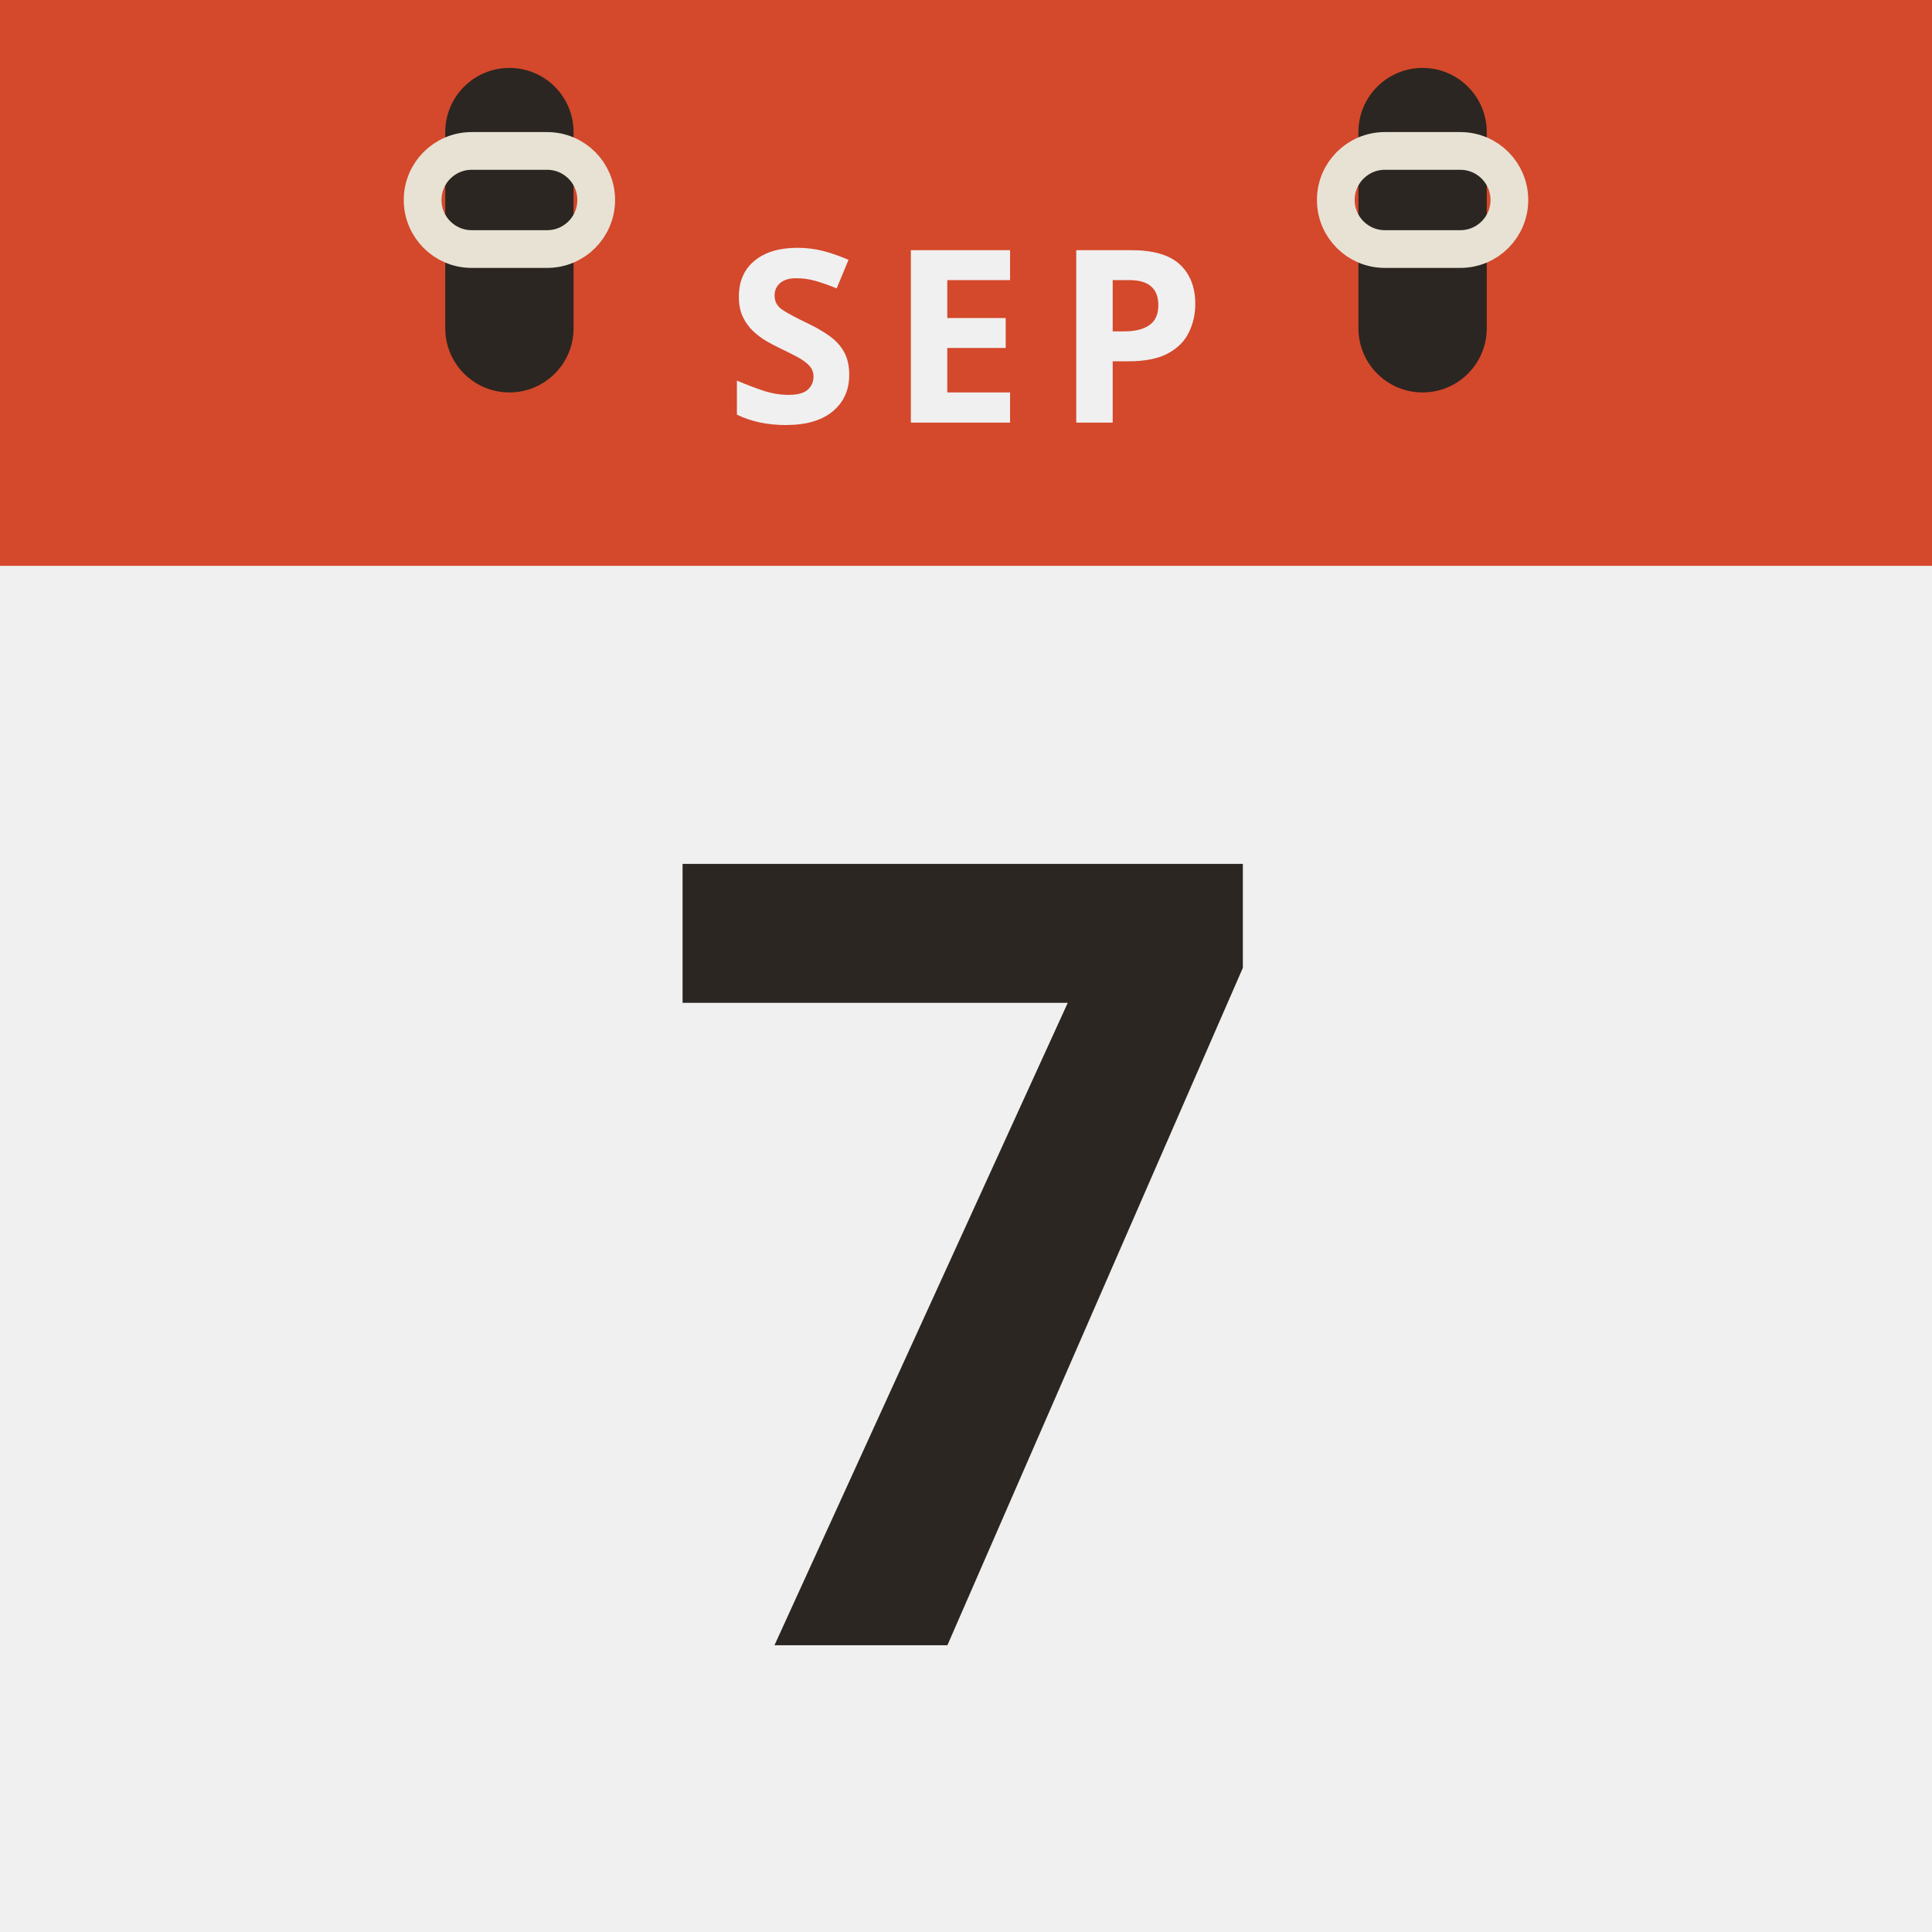
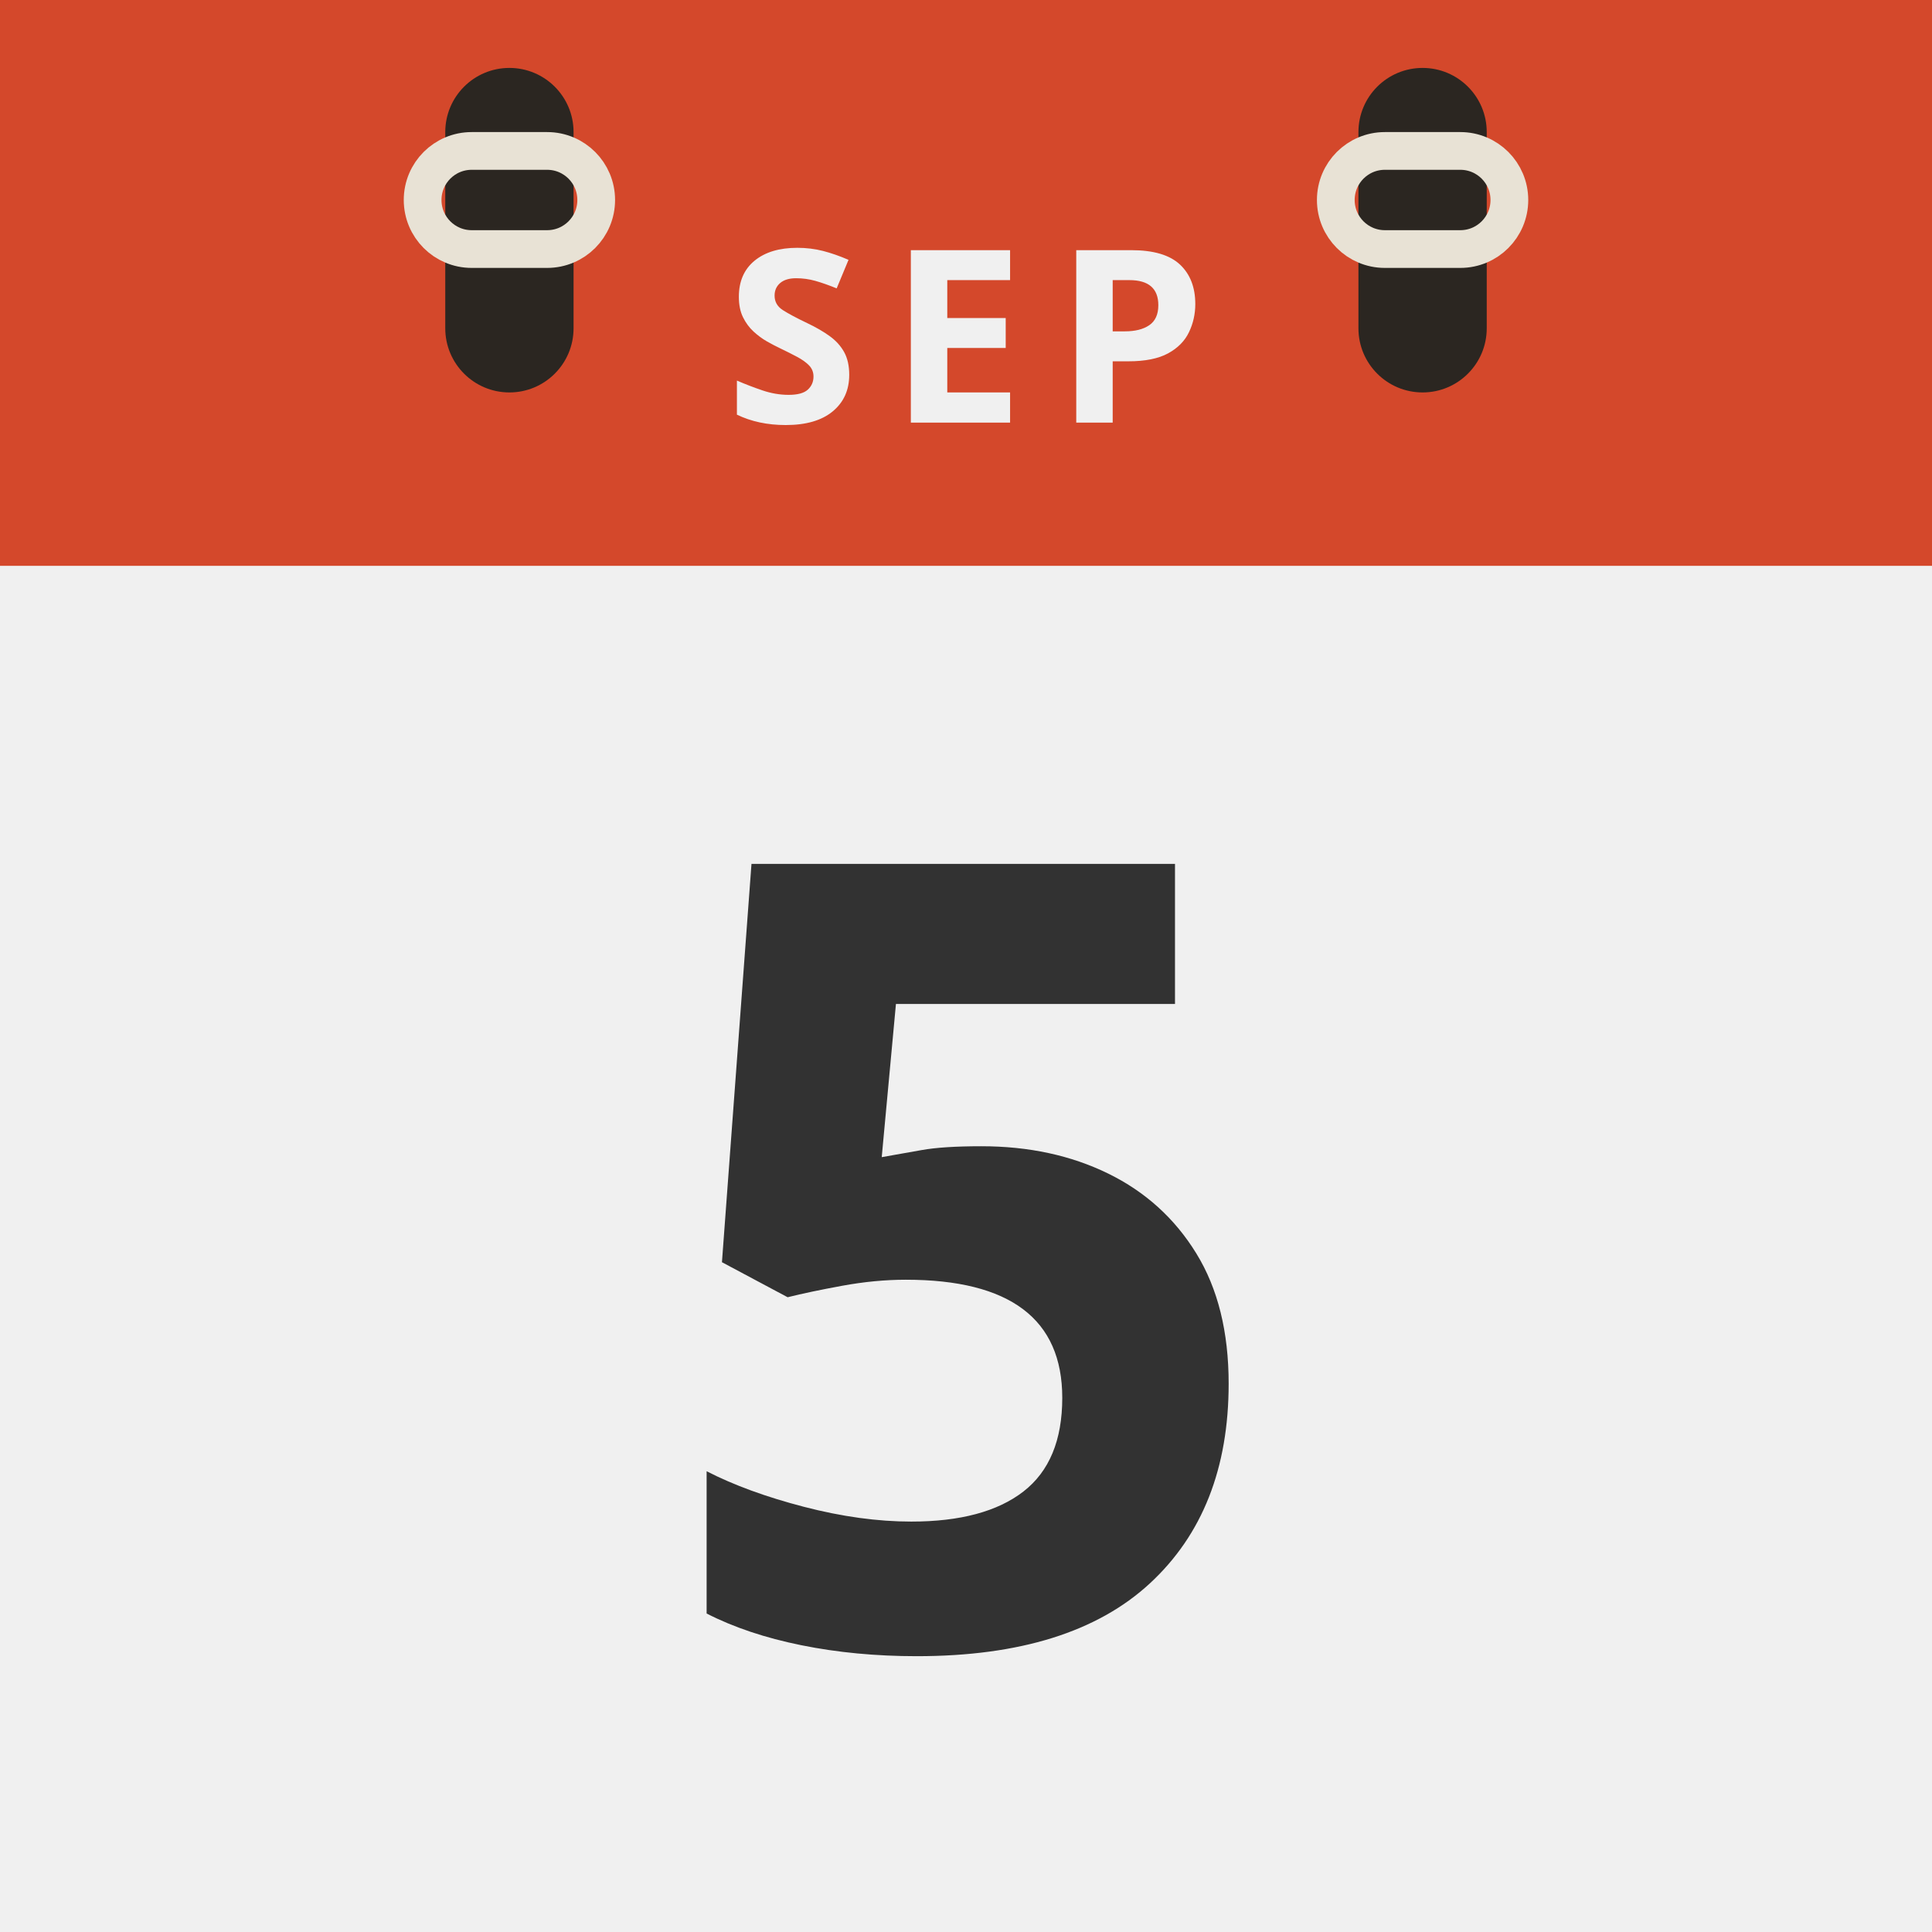
<svg xmlns="http://www.w3.org/2000/svg" viewBox="0 0 512 512">
  <defs>
    <mask id="sep-cut" maskUnits="userSpaceOnUse">
      <rect width="512" height="150" fill="#ffffff" />
      <text x="256" y="112" text-anchor="middle" font-family="Arial Black, sans-serif" font-size="64" font-weight="900" fill="#000000" letter-spacing="8">SEP</text>
    </mask>
  </defs>
  <rect width="512" height="150" fill="#d4482b" mask="url(#sep-cut)" />
  <rect x="118" y="18" width="34" height="86" rx="17" fill="#2b2621" />
  <rect x="360" y="18" width="34" height="86" rx="17" fill="#2b2621" />
  <rect x="112" y="40" width="46" height="26" rx="13" fill="none" stroke="#e8e2d5" stroke-width="10" />
  <rect x="354" y="40" width="46" height="26" rx="13" fill="none" stroke="#e8e2d5" stroke-width="10" />
-   <text x="256" y="436" text-anchor="middle" font-family="Arial Black, sans-serif" font-size="290" font-weight="900" fill="#2b2621">7</text>
+   <text x="256" y="436" text-anchor="middle" font-family="Arial Black, sans-serif" font-size="290" font-weight="900" fill="#323232">5</text>
</svg>
